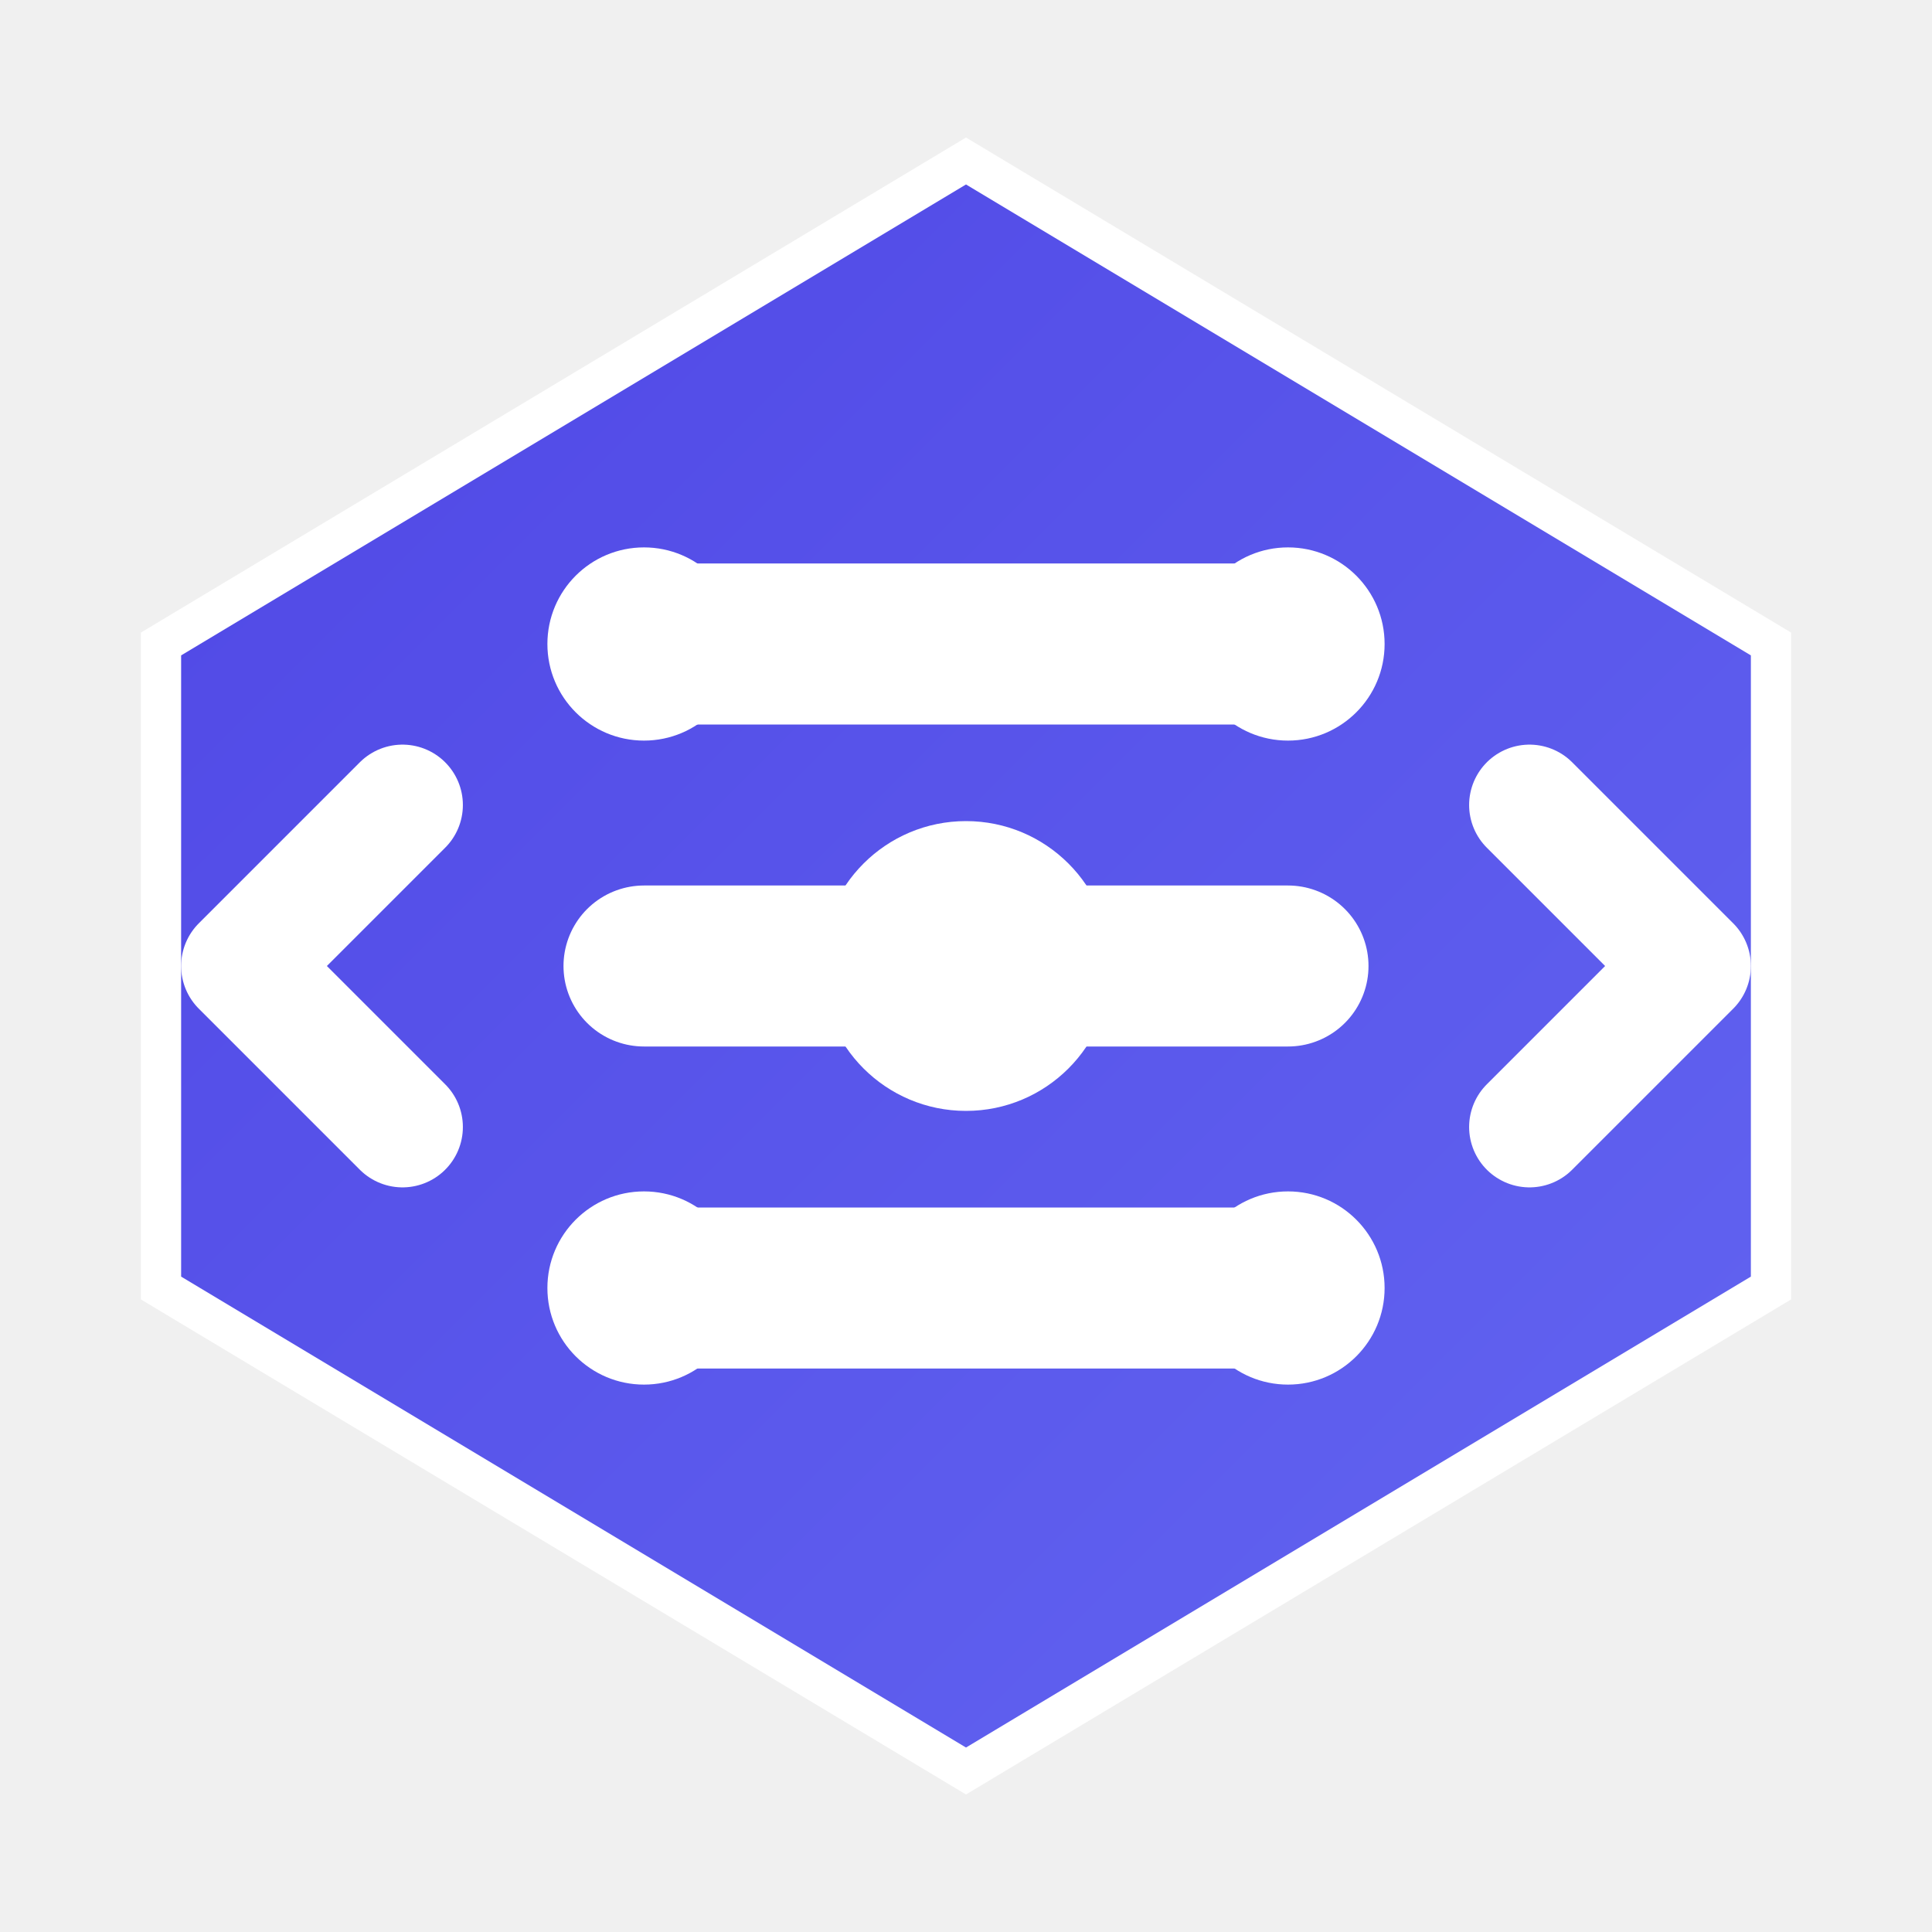
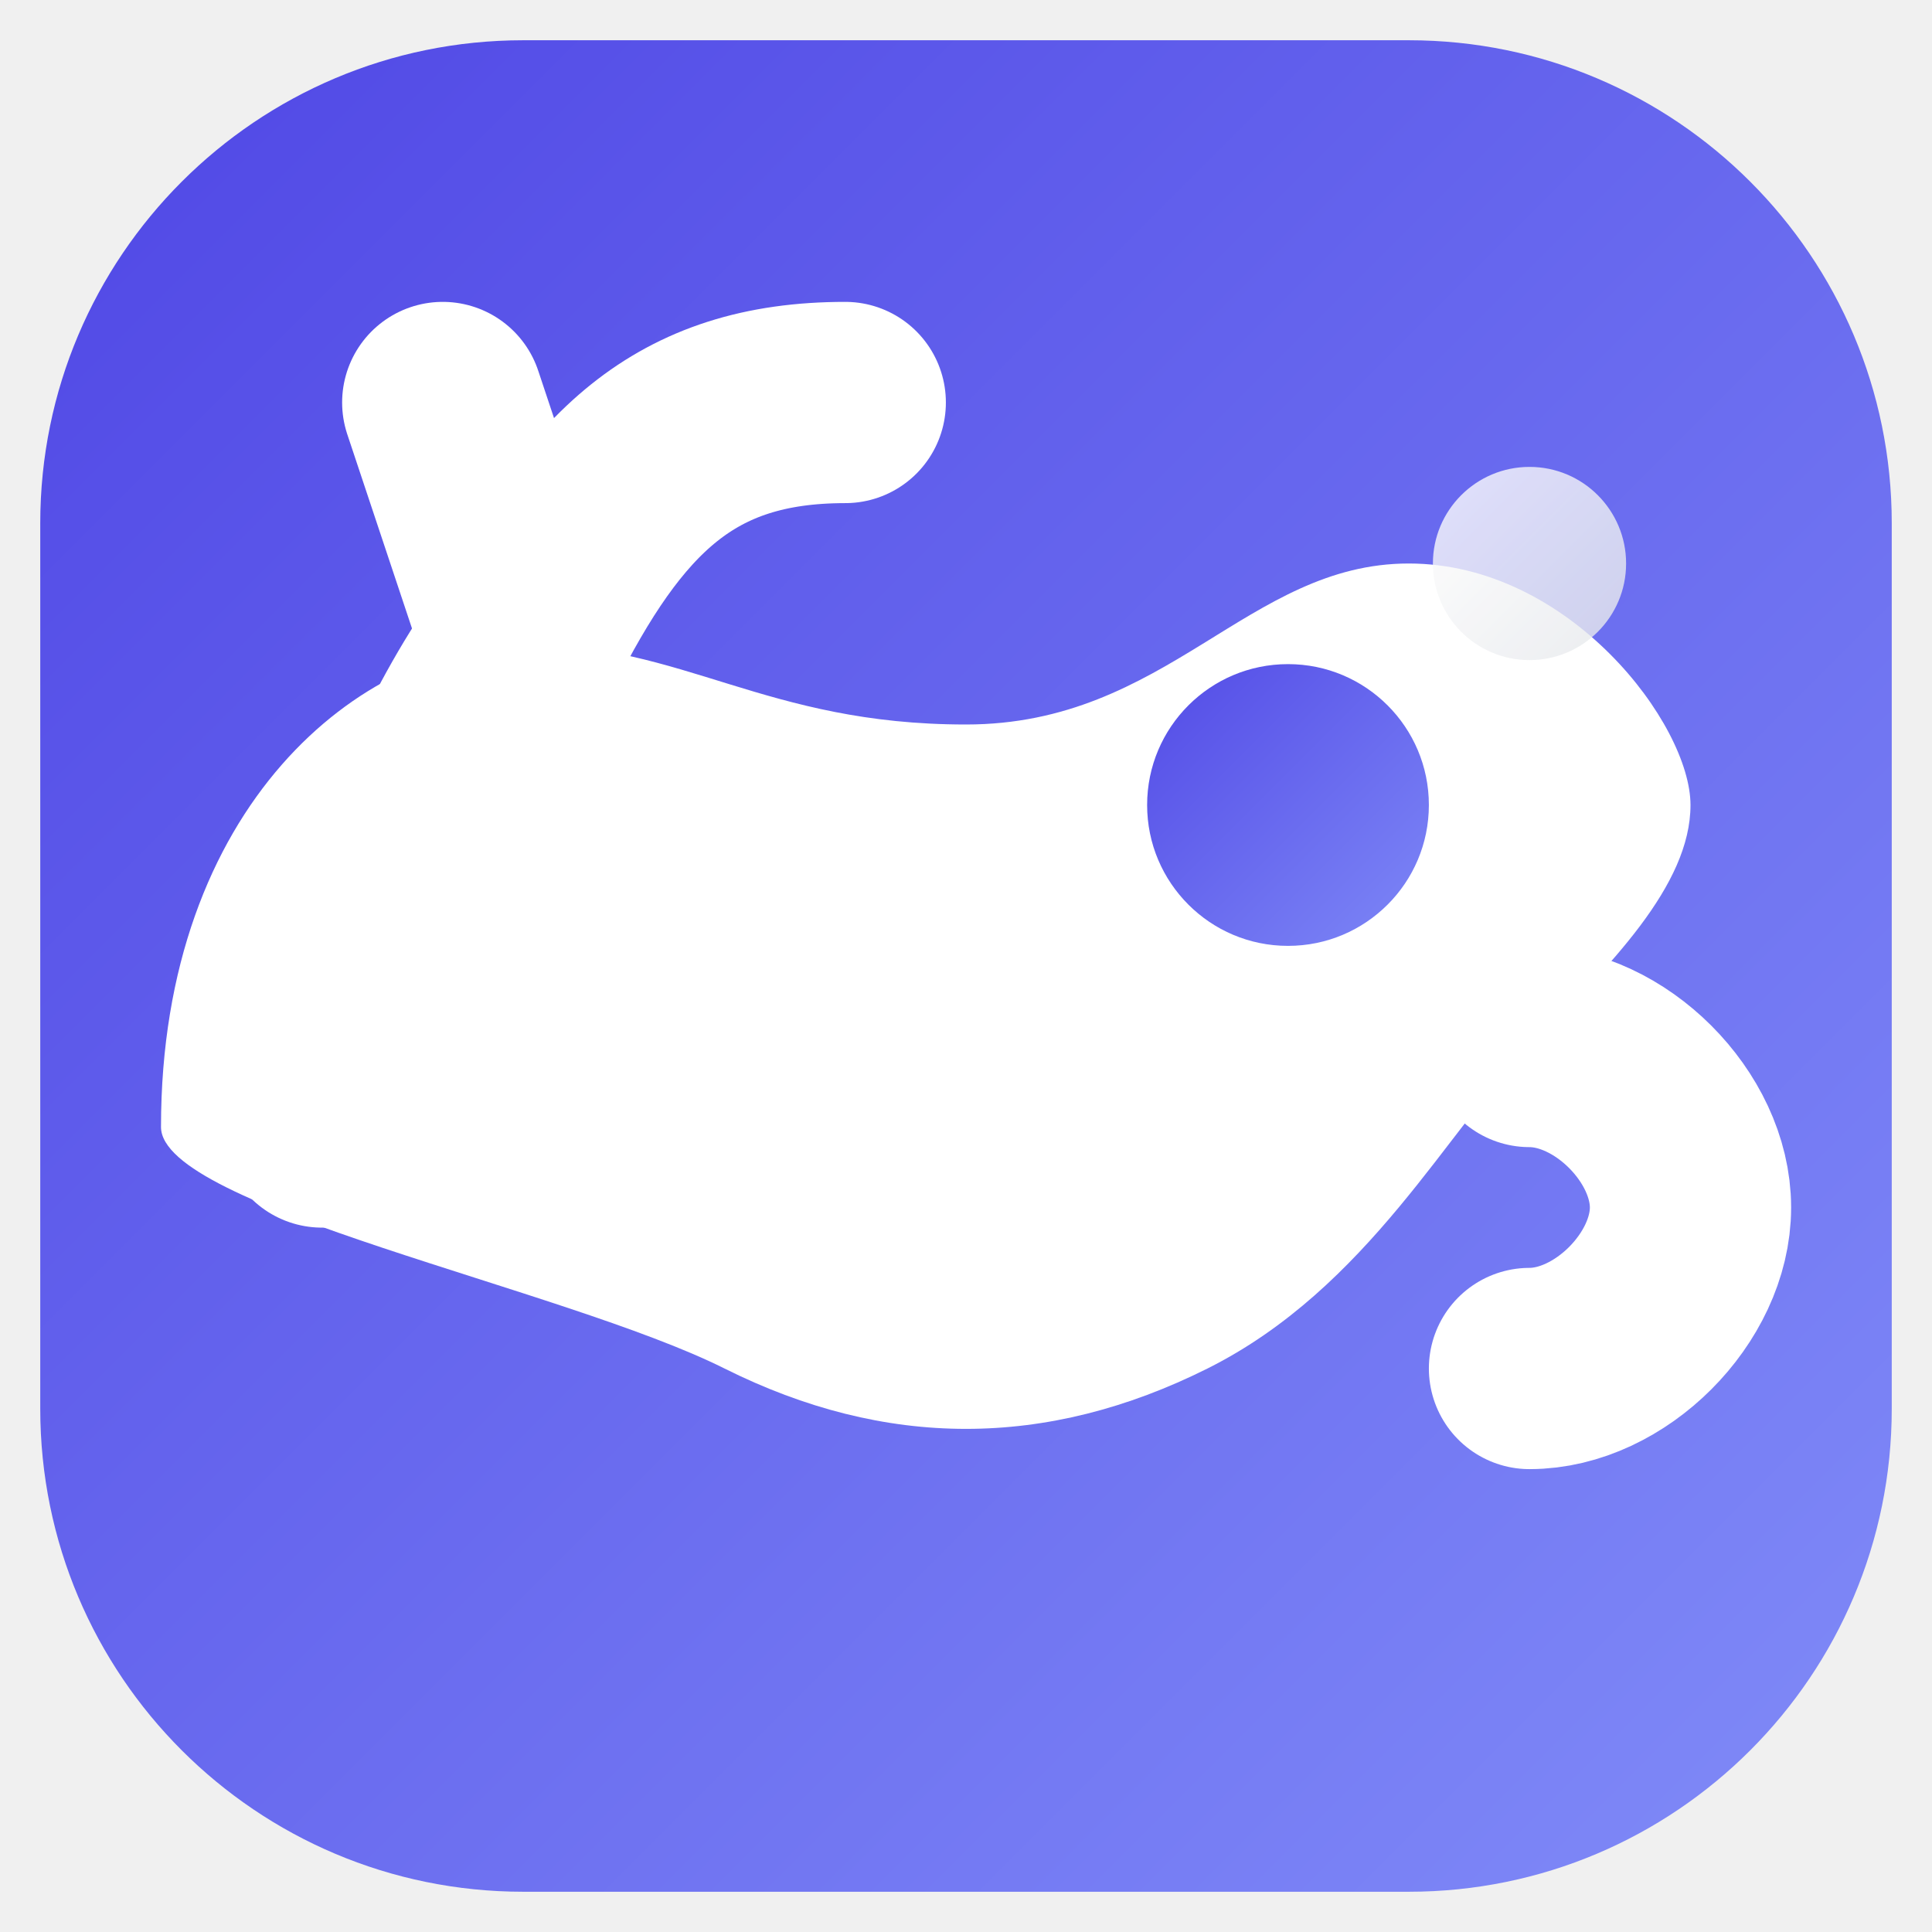
<svg xmlns="http://www.w3.org/2000/svg" width="24" height="24" viewBox="0 0 24 24" fill="none">
  <defs>
-     <linearGradient id="grad1" x1="0%" y1="0%" x2="100%" y2="100%">
-       <stop offset="0%" style="stop-color:#4F46E5;stop-opacity:1" />
-       <stop offset="100%" style="stop-color:#6366F1;stop-opacity:1" />
+     <linearGradient id="bgGradient" x1="0%" y1="0%" x2="100%" y2="100%">
+       <stop offset="0%" style="stop-color:#4F46E5" />
+       <stop offset="100%" style="stop-color:#818CF8" />
+     </linearGradient>
+     <linearGradient id="shineGradient" x1="0%" y1="0%" x2="100%" y2="100%">
+       <stop offset="0%" style="stop-color:#FFFFFF" />
+       <stop offset="100%" style="stop-color:#E5E7EB" />
    </linearGradient>
  </defs>
-   <path d="M12 2L22 8V16L12 22L2 16V8L12 2Z" fill="url(#grad1)" stroke="white" stroke-width="0.5" />
-   <path d="M8 8L16 8M8 12L16 12M8 16L16 16" stroke="white" stroke-width="2" stroke-linecap="round" stroke-linejoin="round" />
-   <circle cx="8" cy="8" r="1.2" fill="white" />
-   <circle cx="16" cy="8" r="1.2" fill="white" />
-   <circle cx="12" cy="12" r="1.8" fill="white" />
-   <circle cx="8" cy="16" r="1.2" fill="white" />
-   <circle cx="16" cy="16" r="1.2" fill="white" />
-   <path d="M5 10L3 12L5 14" stroke="white" stroke-width="1.5" stroke-linecap="round" stroke-linejoin="round" />
-   <path d="M19 10L21 12L19 14" stroke="white" stroke-width="1.5" stroke-linecap="round" stroke-linejoin="round" />
+   <rect x="0.5" y="0.5" width="23" height="23" rx="6" fill="url(#bgGradient)" />
+   <path d="M2 14C2 10 4.5 8 6.5 8C8.5 8 9.5 9 12 9C14.5 9 15.5 7 17.5 7C19.5 7 21 9 21 10C21 11 20 12 19 13C18 14 17 16 15 17C13 18 11 18 9 17C7 16 2 15 2 14Z" fill="white" />
+   <path d="M6.5 8L5.5 5" stroke="white" stroke-width="2.5" stroke-linecap="round" />
+   <path d="M19 13C20 13 21 14 21 15C21 16 20 17 19 17" stroke="white" stroke-width="2.5" stroke-linecap="round" />
+   <circle cx="16" cy="10" r="2" fill="url(#bgGradient)" stroke="white" stroke-width="0.5" />
+   <path d="M4 14C4 14 5 10 6.5 8C7.5 6 8.5 5 10.5 5" stroke="white" stroke-width="2.5" stroke-linecap="round" />
+   <circle cx="19" cy="7" r="1.2" fill="url(#shineGradient)" opacity="0.8" />
</svg>
